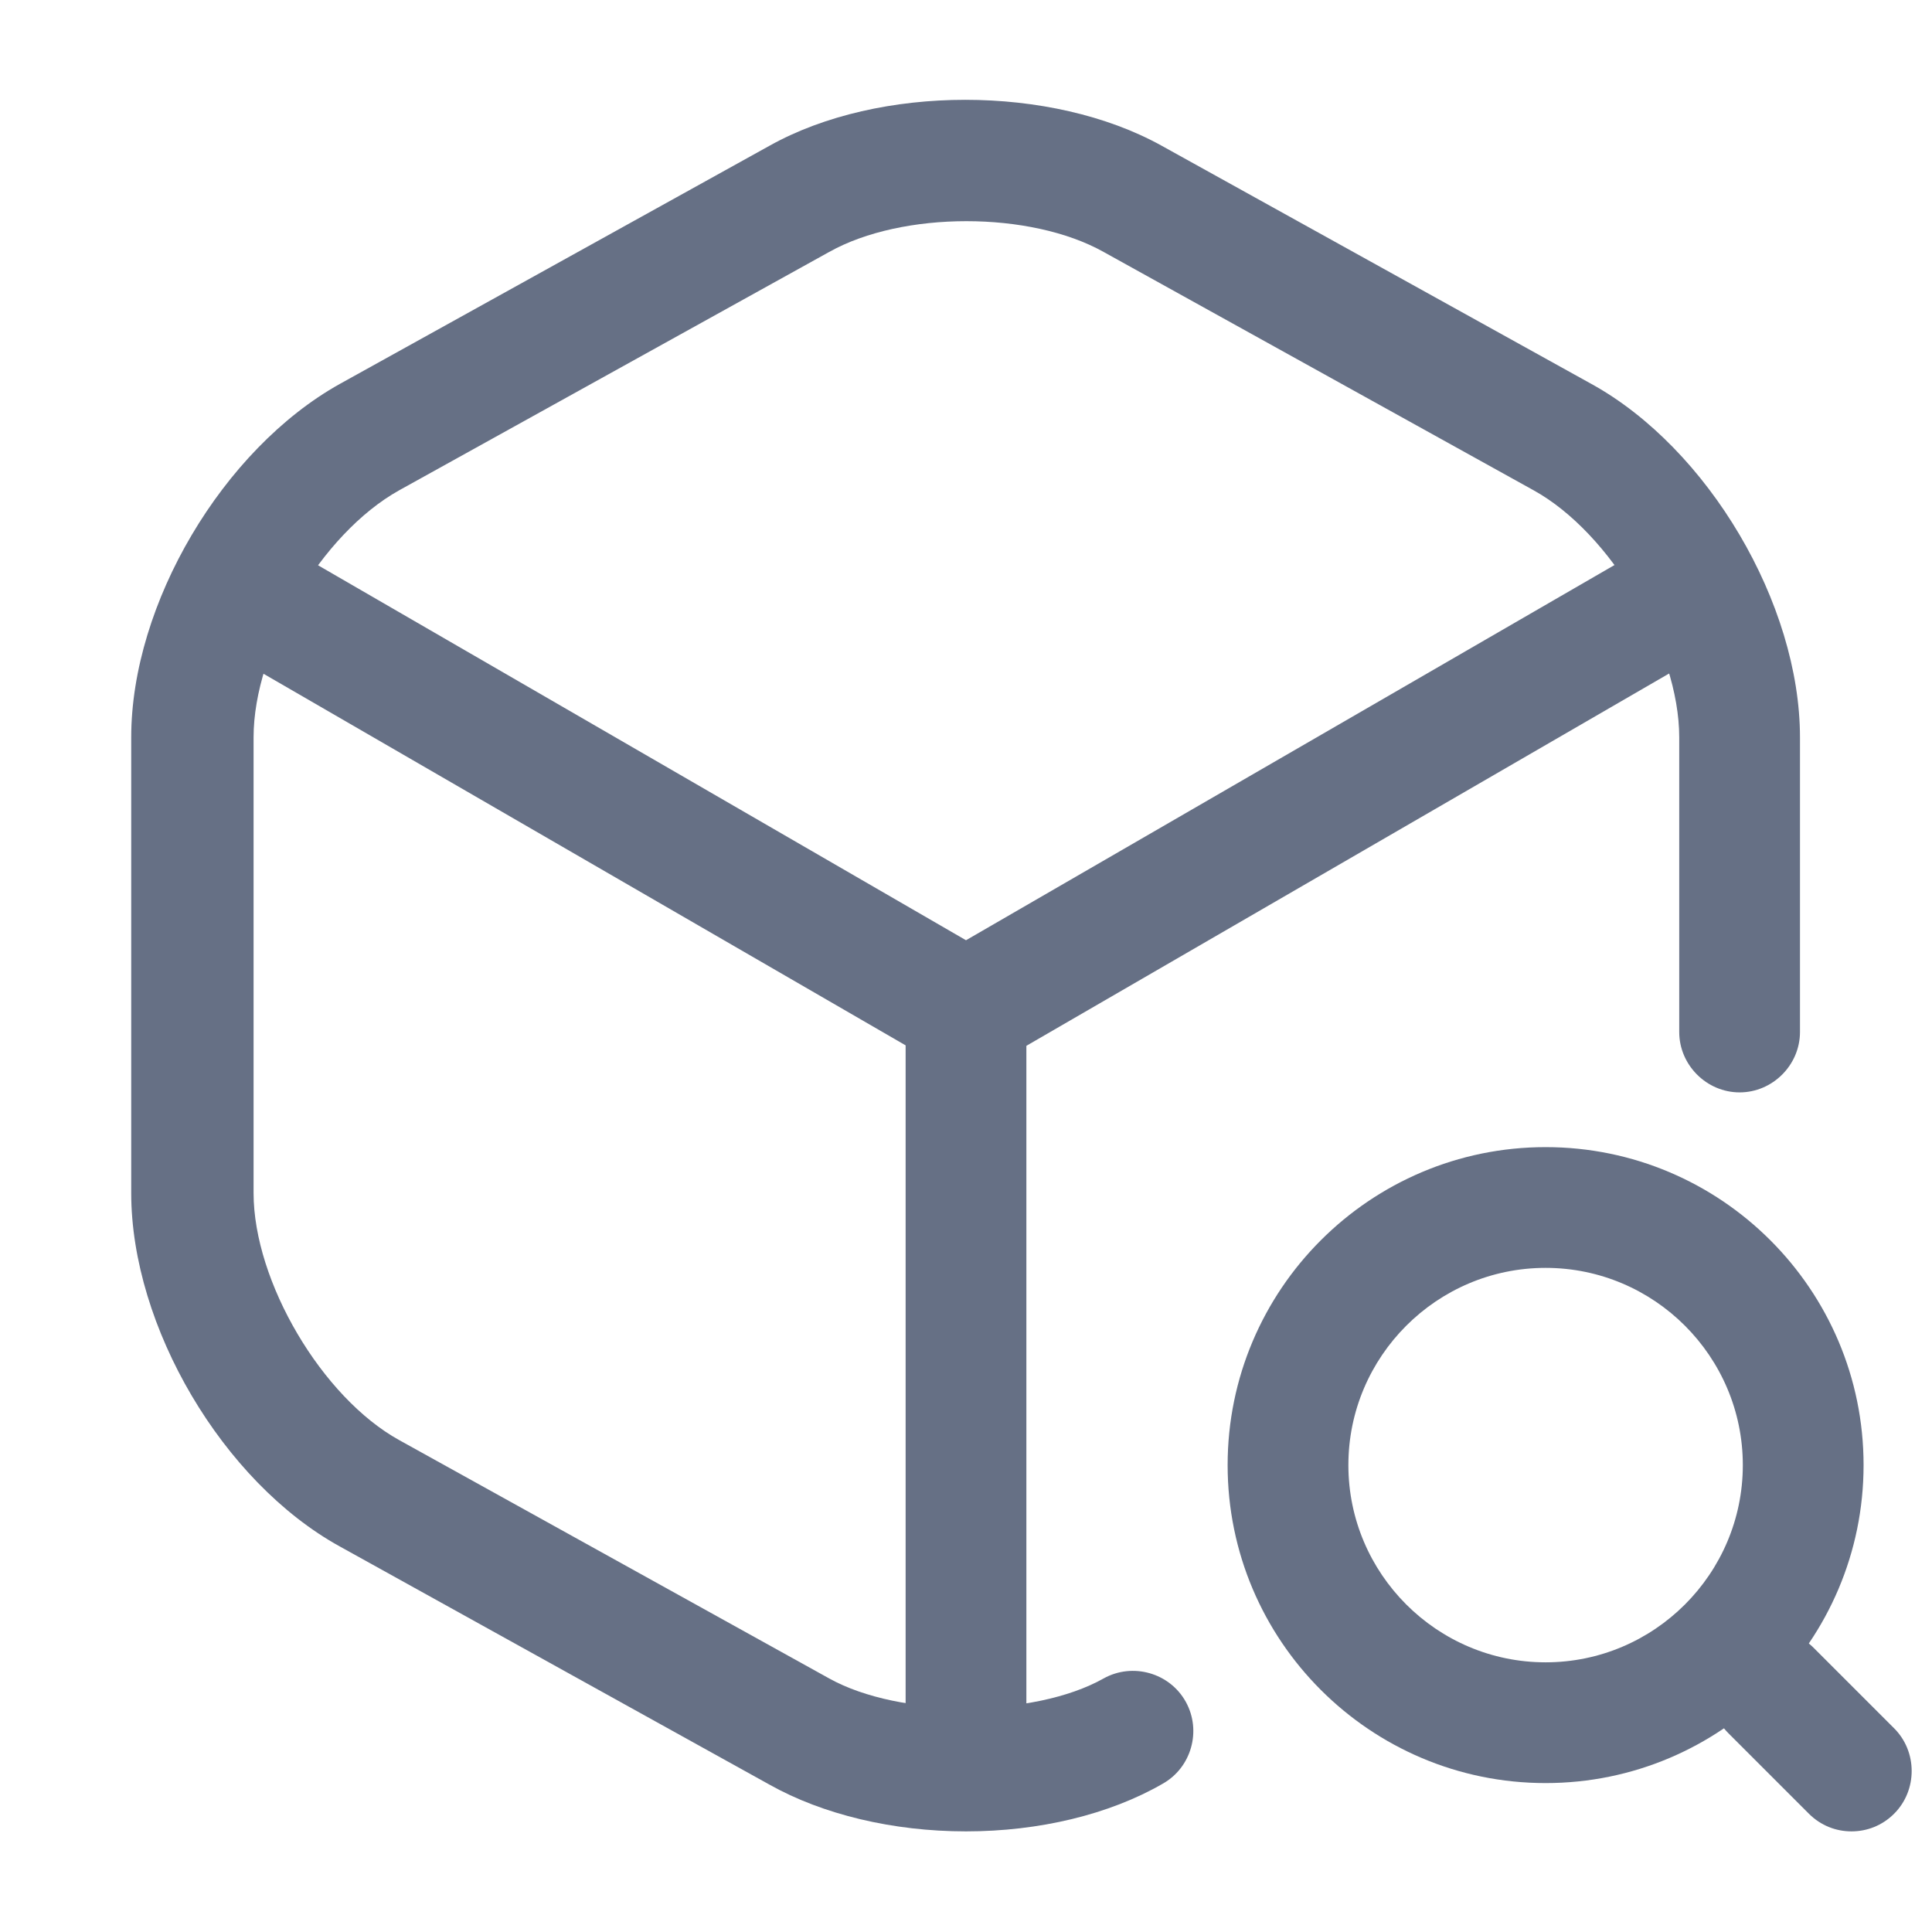
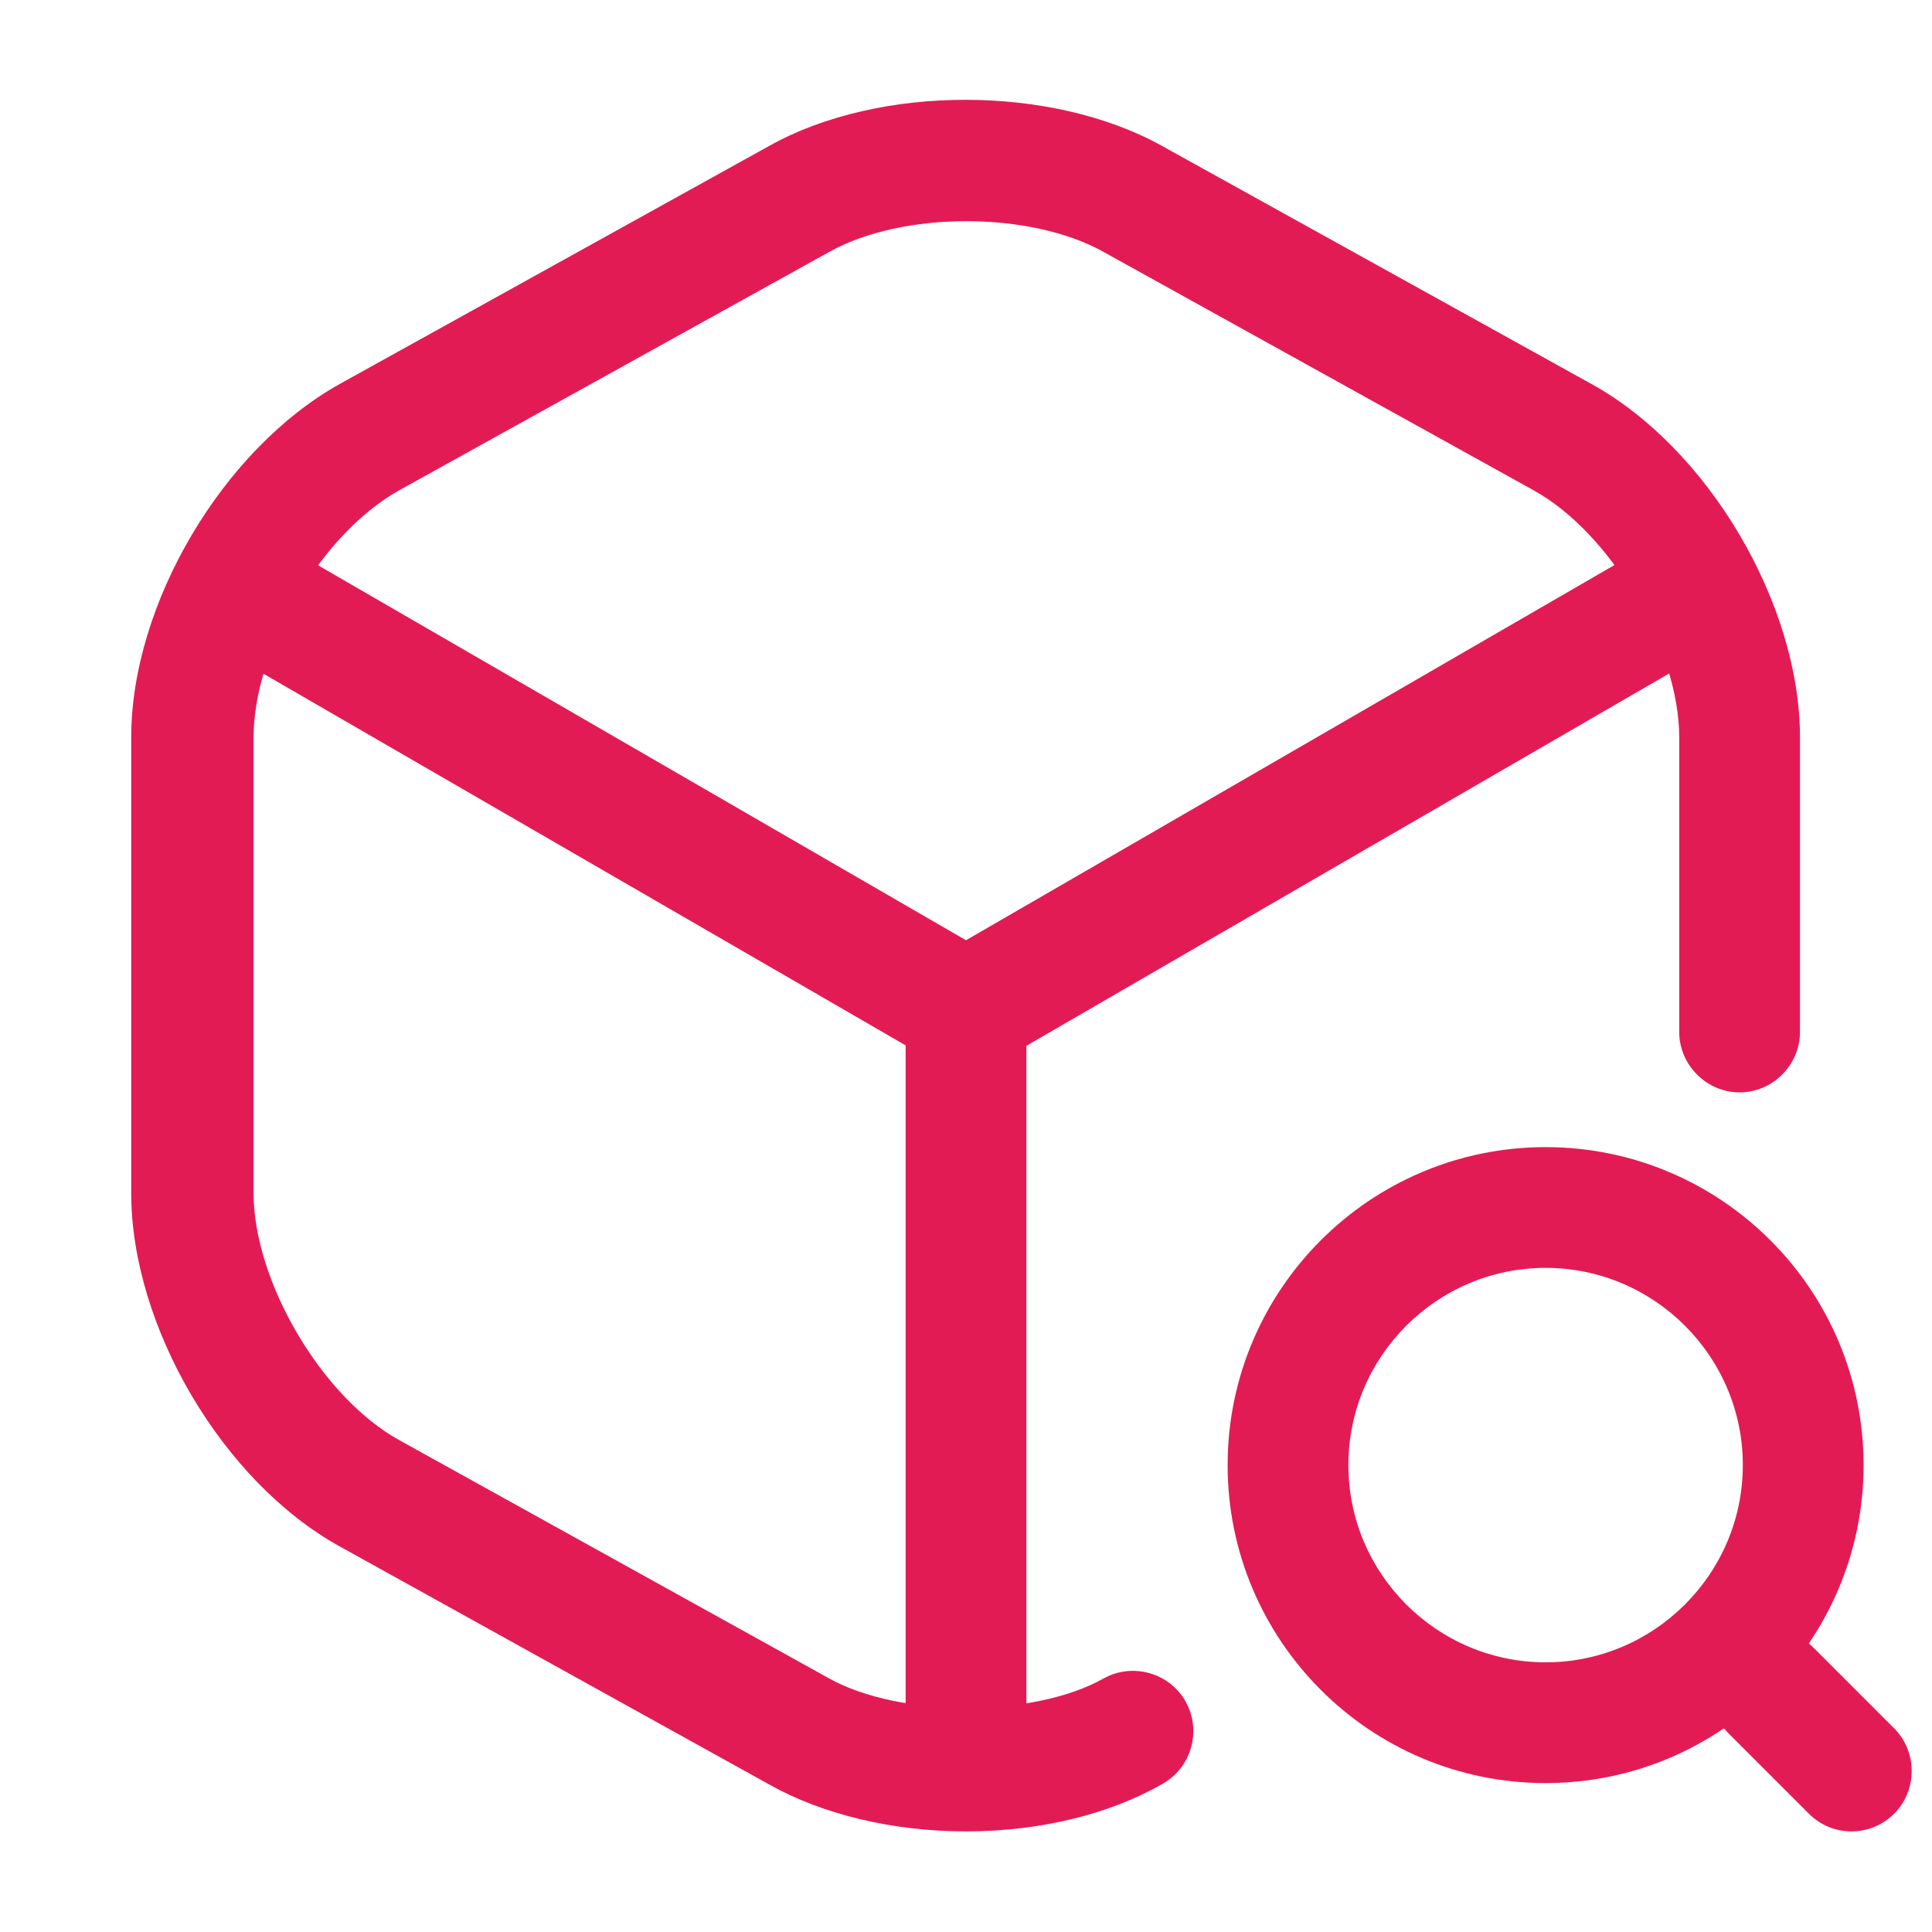
<svg xmlns="http://www.w3.org/2000/svg" width="24" height="24" viewBox="0 0 24 24" fill="none">
-   <path d="M12 13.3C11.87 13.3 11.74 13.27 11.62 13.2L2.79 8.09C2.43 7.88 2.31 7.42 2.52 7.06C2.73 6.7 3.18 6.58 3.55 6.79L12 11.68L20.4 6.82C20.76 6.61 21.22 6.74 21.43 7.09C21.64 7.45 21.51 7.91 21.16 8.12L12.39 13.2C12.26 13.26 12.13 13.3 12 13.3Z" fill="#667085" />
-   <path d="M12 22.36C11.59 22.36 11.25 22.02 11.25 21.61V12.54C11.25 12.13 11.59 11.79 12 11.79C12.41 11.79 12.75 12.13 12.75 12.54V21.61C12.75 22.02 12.41 22.36 12 22.36Z" fill="#667085" />
-   <path d="M12 22.75C11.09 22.75 10.22 22.54 9.56 22.17L4.22 19.21C2.77 18.41 1.63 16.48 1.63 14.82V9.16C1.63 7.5 2.77 5.58 4.22 4.77L9.56 1.81C10.92 1.05 13.06 1.05 14.43 1.81L19.77 4.77C21.22 5.57 22.36 7.5 22.36 9.16V12.82C22.36 13.23 22.02 13.57 21.61 13.57C21.2 13.57 20.86 13.23 20.86 12.82V9.16C20.86 8.06 20.01 6.62 19.05 6.09L13.71 3.13C12.8 2.62 11.21 2.62 10.3 3.13L4.96 6.09C3.99 6.63 3.15 8.06 3.15 9.16V14.82C3.15 15.92 4 17.36 4.96 17.89L10.3 20.85C11.18 21.34 12.84 21.34 13.71 20.85C14.07 20.65 14.53 20.78 14.73 21.14C14.93 21.5 14.8 21.96 14.44 22.16C13.78 22.54 12.91 22.75 12 22.75Z" fill="#667085" />
-   <path d="M19.2 22.15C17.02 22.15 15.25 20.38 15.25 18.2C15.25 16.02 17.02 14.25 19.2 14.25C21.38 14.25 23.15 16.02 23.15 18.2C23.15 20.38 21.38 22.15 19.2 22.15ZM19.2 15.75C17.85 15.75 16.75 16.85 16.75 18.2C16.75 19.55 17.85 20.65 19.2 20.65C20.55 20.65 21.65 19.55 21.65 18.2C21.65 16.85 20.55 15.75 19.2 15.75Z" fill="#667085" />
-   <path d="M23 22.75C22.81 22.75 22.62 22.68 22.47 22.53L21.47 21.53C21.18 21.24 21.18 20.76 21.47 20.47C21.76 20.18 22.24 20.18 22.53 20.47L23.53 21.47C23.82 21.76 23.82 22.24 23.53 22.53C23.38 22.68 23.19 22.75 23 22.75Z" fill="#667085" />
+   <path d="M12 13.3C11.87 13.3 11.74 13.27 11.62 13.2L2.79 8.09C2.43 7.88 2.31 7.42 2.52 7.06C2.73 6.7 3.18 6.58 3.55 6.79L12 11.68L20.4 6.82C20.76 6.61 21.22 6.74 21.43 7.09C21.64 7.45 21.51 7.91 21.16 8.12L12.39 13.2C12.26 13.26 12.13 13.3 12 13.3Z" fill="#E31B54" />
+   <path d="M12 22.36C11.59 22.36 11.25 22.02 11.25 21.61V12.54C11.25 12.13 11.59 11.79 12 11.79C12.41 11.79 12.75 12.13 12.75 12.54V21.61C12.75 22.02 12.41 22.36 12 22.36Z" fill="#E31B54" />
+   <path d="M12 22.75C11.09 22.75 10.22 22.54 9.56 22.17L4.22 19.21C2.77 18.41 1.63 16.48 1.63 14.82V9.16C1.63 7.5 2.77 5.58 4.22 4.77L9.56 1.81C10.92 1.05 13.06 1.05 14.43 1.81L19.77 4.77C21.22 5.57 22.36 7.5 22.36 9.16V12.82C22.36 13.23 22.02 13.57 21.61 13.57C21.2 13.57 20.86 13.23 20.86 12.82V9.16C20.86 8.06 20.01 6.62 19.05 6.09L13.71 3.13C12.8 2.62 11.21 2.62 10.3 3.13L4.96 6.09C3.99 6.63 3.15 8.06 3.15 9.16V14.82C3.15 15.92 4 17.36 4.96 17.89L10.3 20.85C11.18 21.34 12.84 21.34 13.71 20.85C14.07 20.65 14.53 20.78 14.73 21.14C14.93 21.5 14.8 21.96 14.44 22.16C13.78 22.54 12.91 22.75 12 22.75Z" fill="#E31B54" />
+   <path d="M19.2 22.15C17.02 22.15 15.25 20.38 15.25 18.2C15.25 16.02 17.02 14.25 19.2 14.25C21.38 14.25 23.15 16.02 23.15 18.2C23.15 20.38 21.38 22.15 19.2 22.15ZM19.2 15.75C17.85 15.75 16.75 16.85 16.75 18.2C16.75 19.55 17.85 20.65 19.2 20.65C20.55 20.65 21.65 19.55 21.65 18.2C21.65 16.85 20.55 15.75 19.2 15.75Z" fill="#E31B54" />
+   <path d="M23 22.75C22.81 22.75 22.62 22.68 22.47 22.53L21.47 21.53C21.18 21.24 21.18 20.76 21.47 20.47C21.76 20.18 22.24 20.18 22.53 20.47L23.53 21.47C23.82 21.76 23.82 22.24 23.53 22.53C23.38 22.68 23.19 22.75 23 22.75Z" fill="#E31B54" />
</svg>
